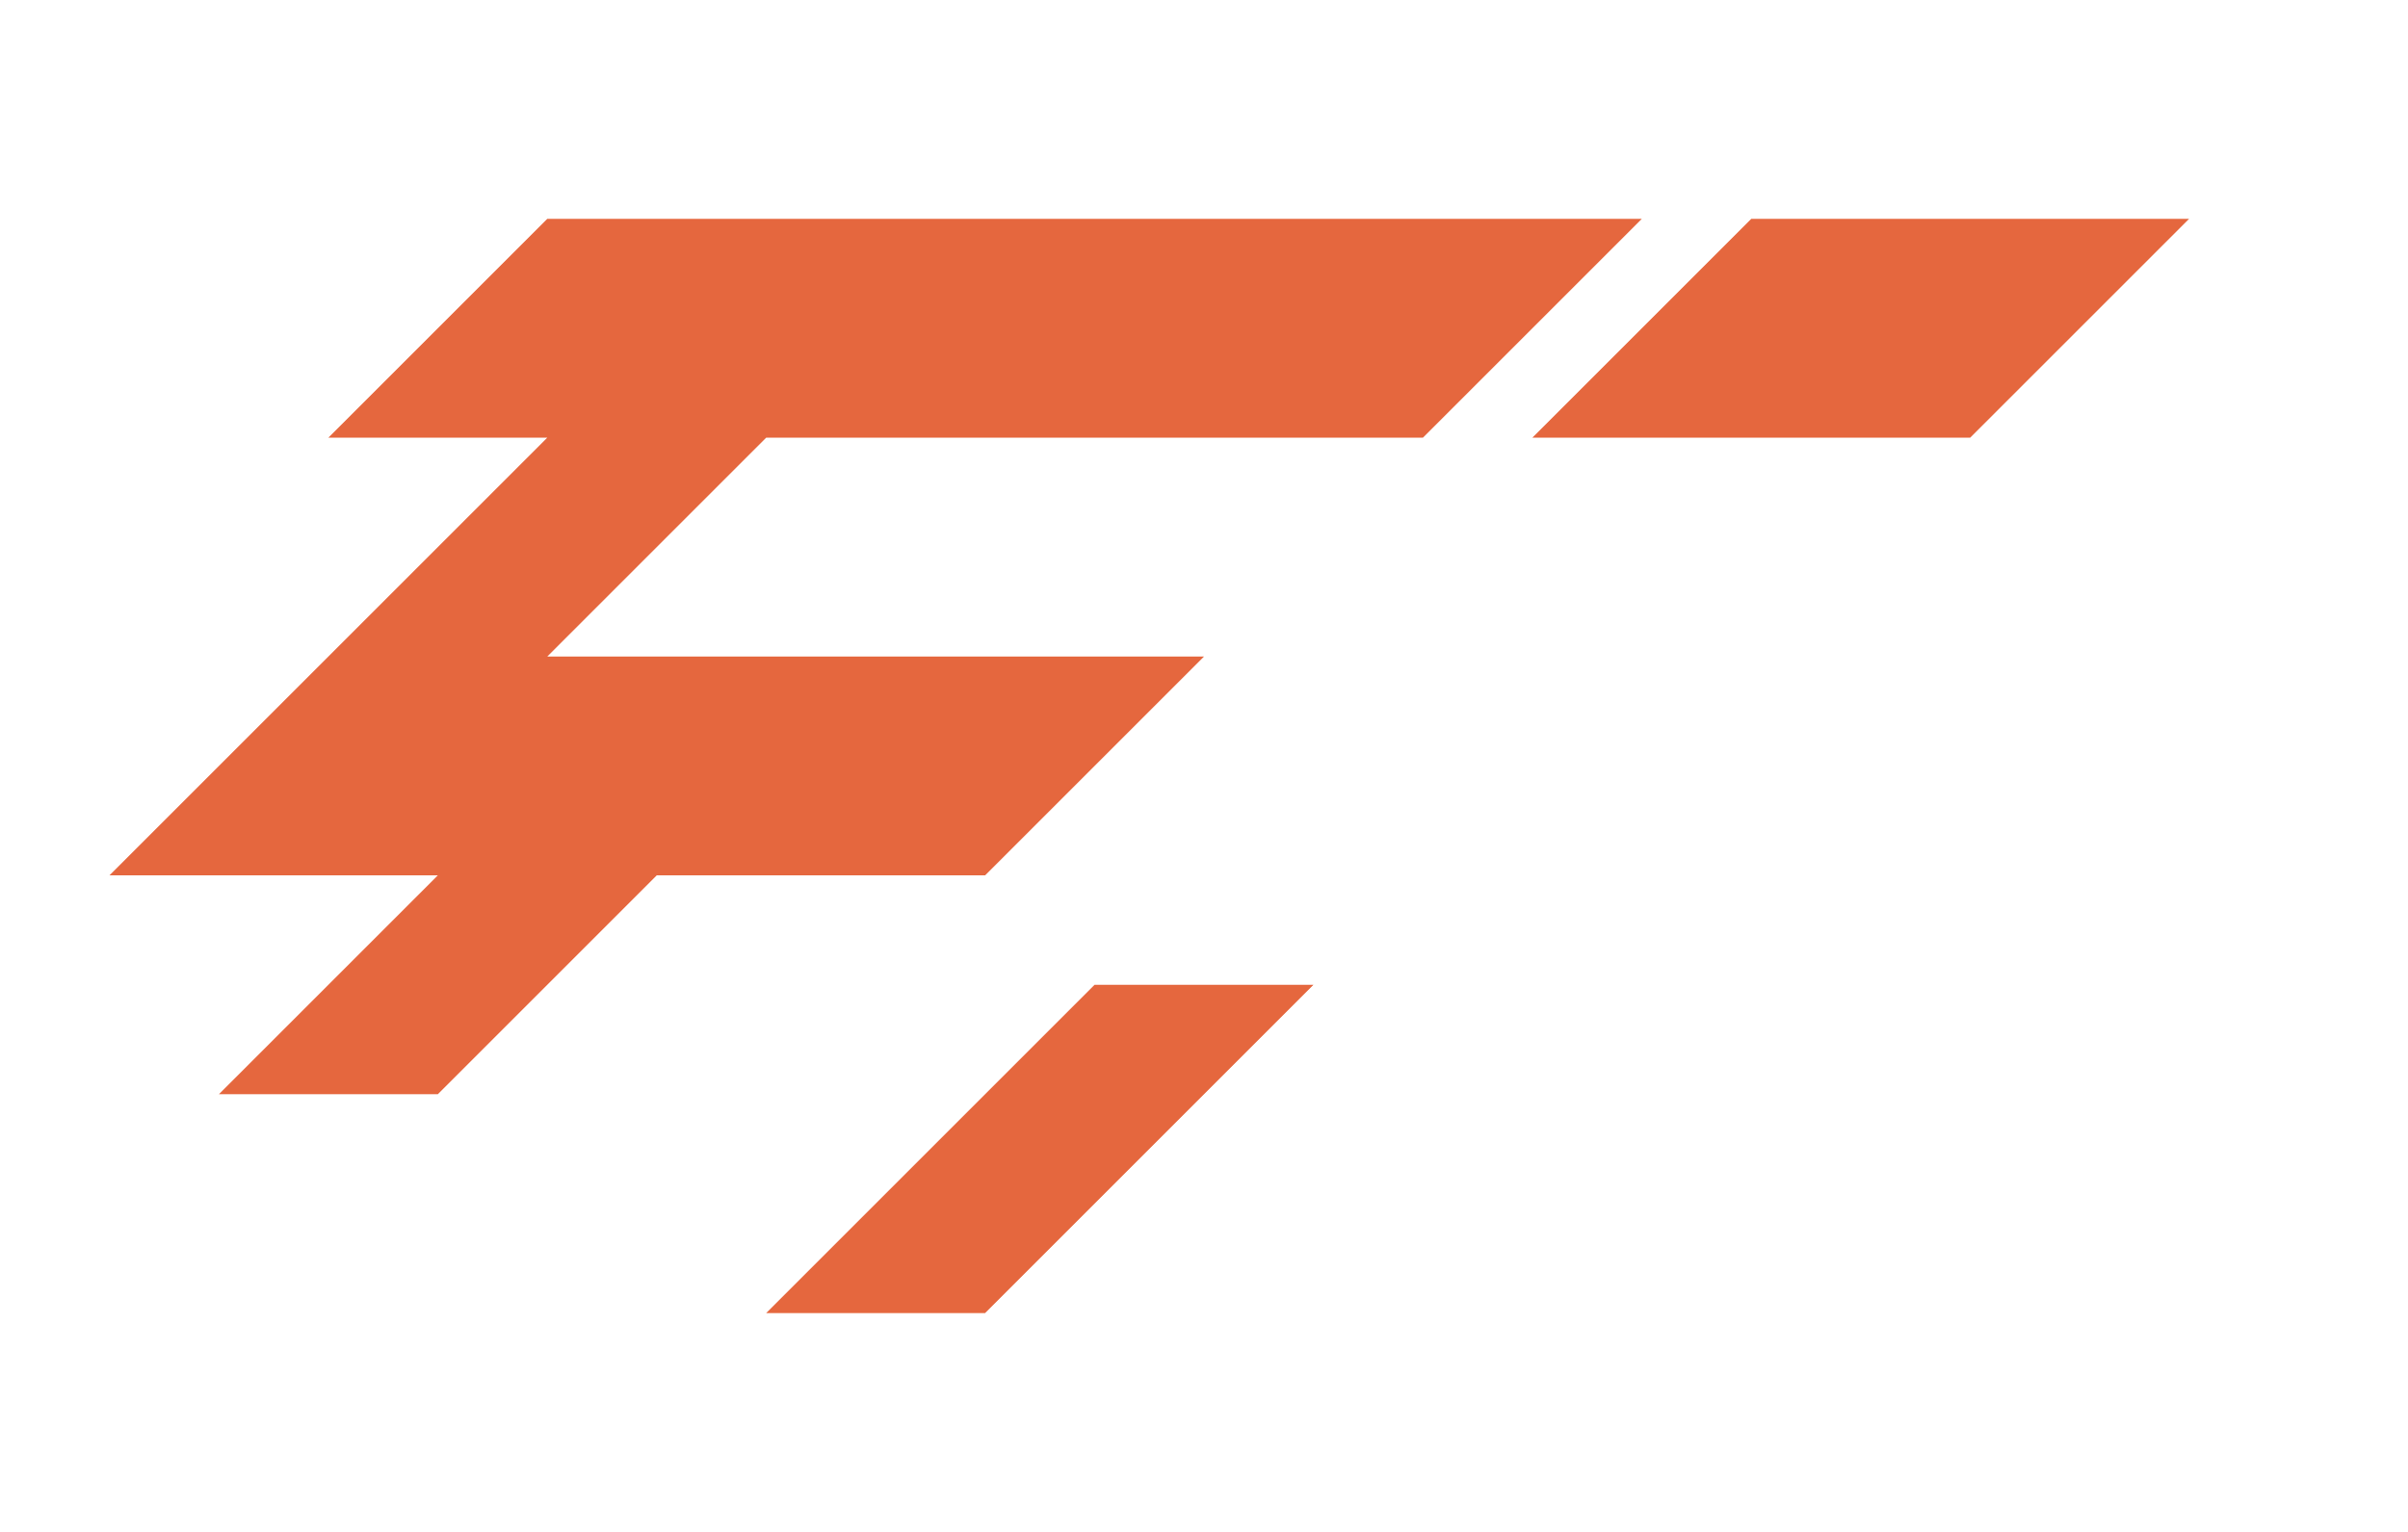
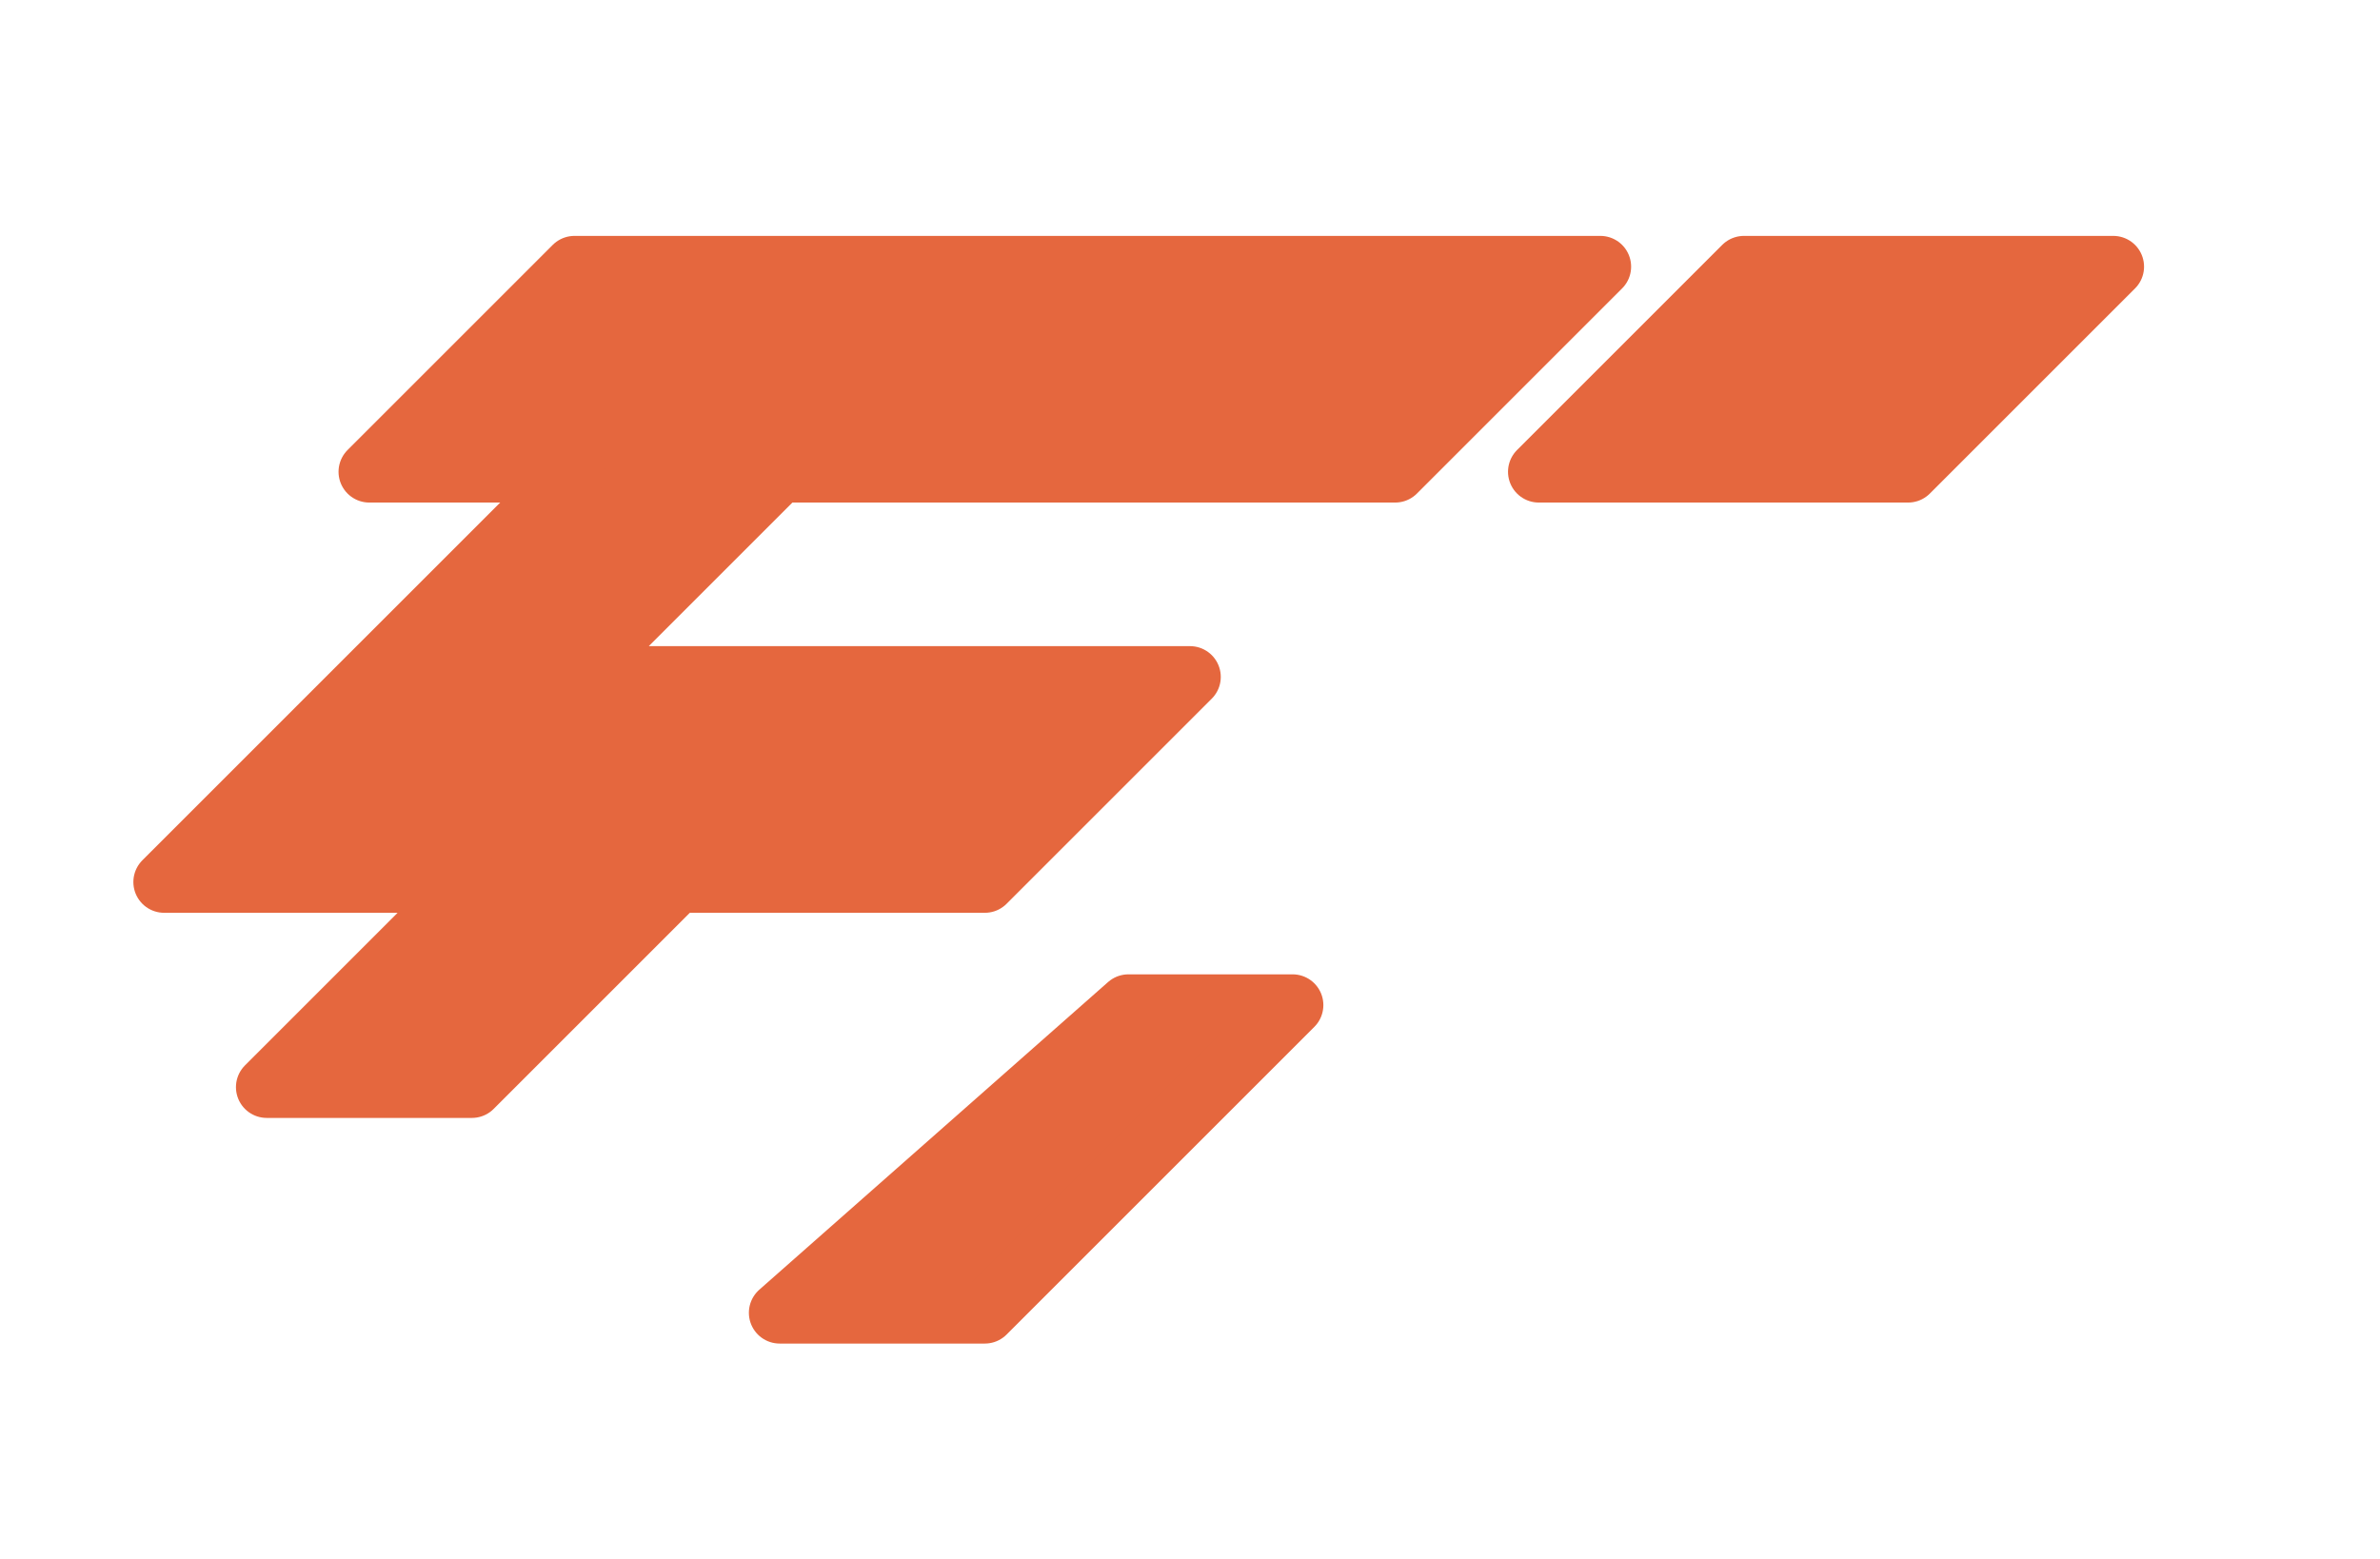
- <svg xmlns="http://www.w3.org/2000/svg" viewBox="0 0 110 70">
-   <path d="M 25 10 h 50 l -10 10 H 35 l -10 10 h 30 l -10 10 H 30 l -10 10 H 10 l 10 -10 H 5 l 20 -20 H 15 l 10 -10 Z" fill="#e5673e" />
-   <path d="M 80 10 h 20 l -10 10 H 70 Z" fill="#e5673e" />
-   <path d="M 50 45 h 10 l -15 15 H 35 Z" fill="#e5673e" />
+ <svg xmlns="http://www.w3.org/2000/svg" viewBox="-3 -3 116 76">
+   <path d="M 25 10 h 50 l -10 10 H 35 l -10 10 h 30 l -10 10 H 30 l -10 10 H 10 l 10 -10 H 5 l 20 -20 H 15 l 10 -10 Z" fill="#e5673e" stroke="#e5673e" stroke-width="3" stroke-linejoin="round" stroke-linecap="round" />
+   <path d="M 82 10 h 18 l -10 10 H 72 Z" fill="#e5673e" stroke="#e5673e" stroke-width="3" stroke-linejoin="round" stroke-linecap="round" />
+   <path d="M 52 46 h 8 l -15 15 H 35 Z" fill="#e5673e" stroke="#e5673e" stroke-width="3" stroke-linejoin="round" stroke-linecap="round" />
</svg>
